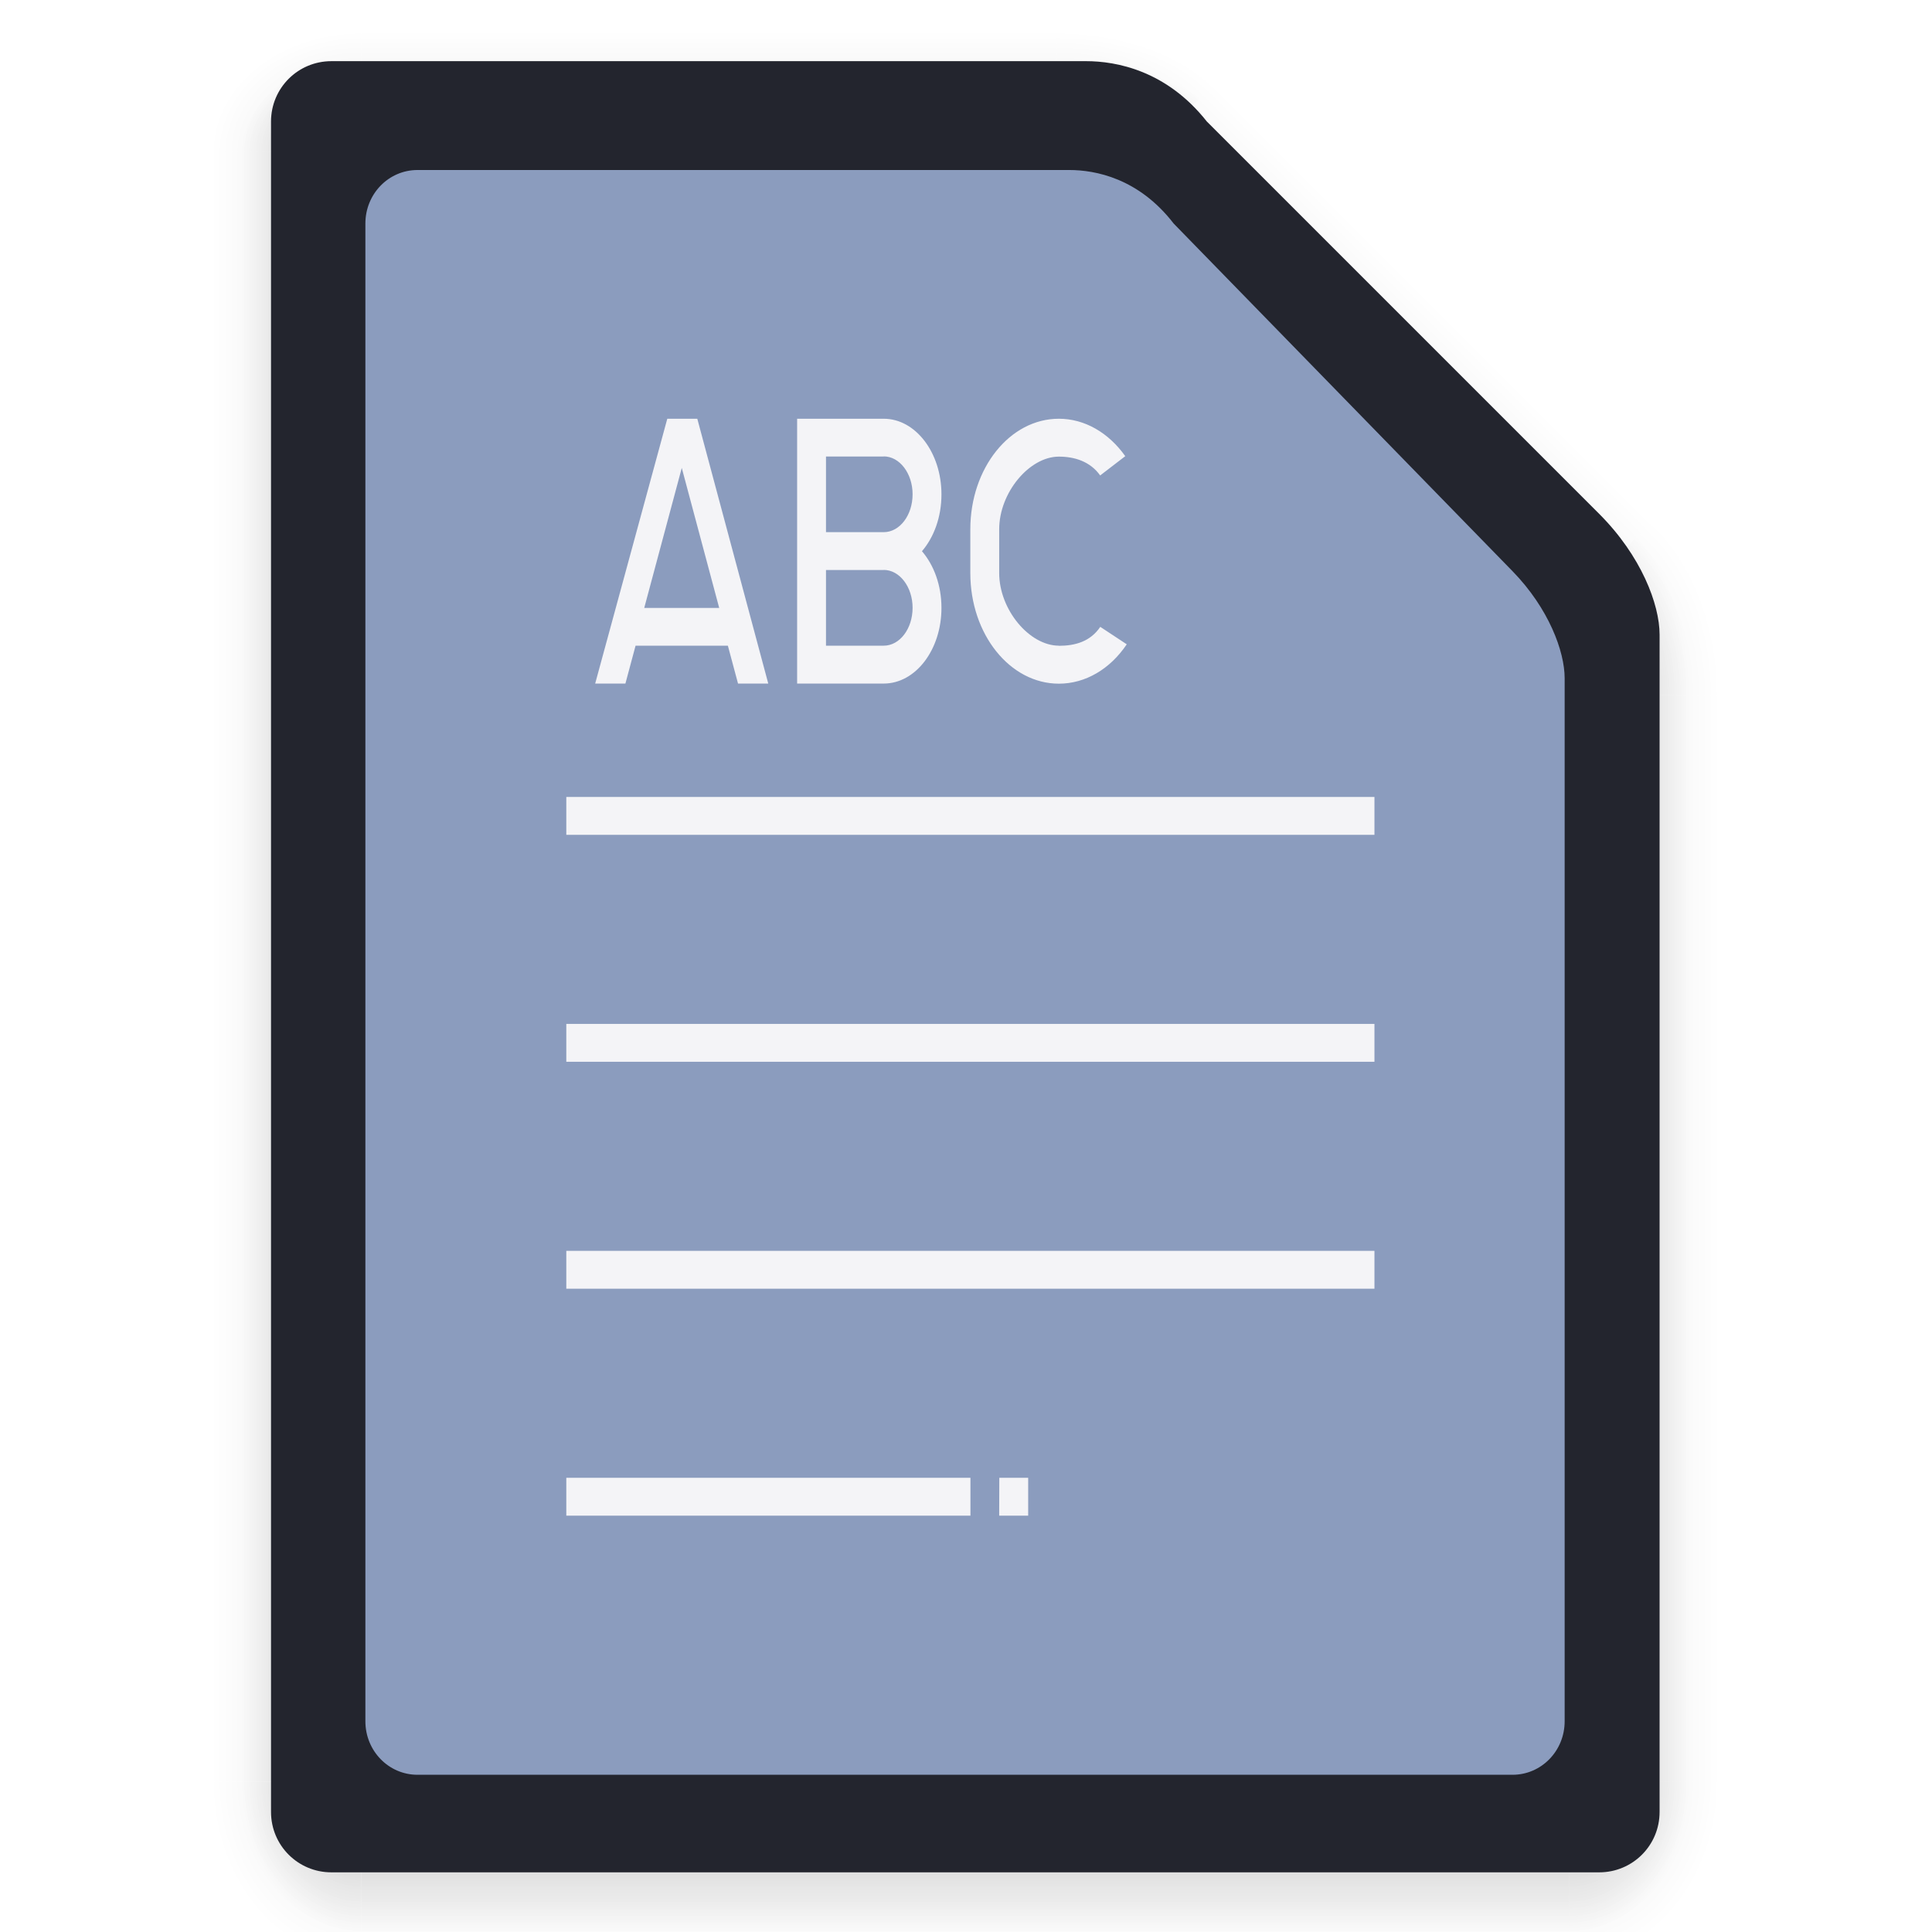
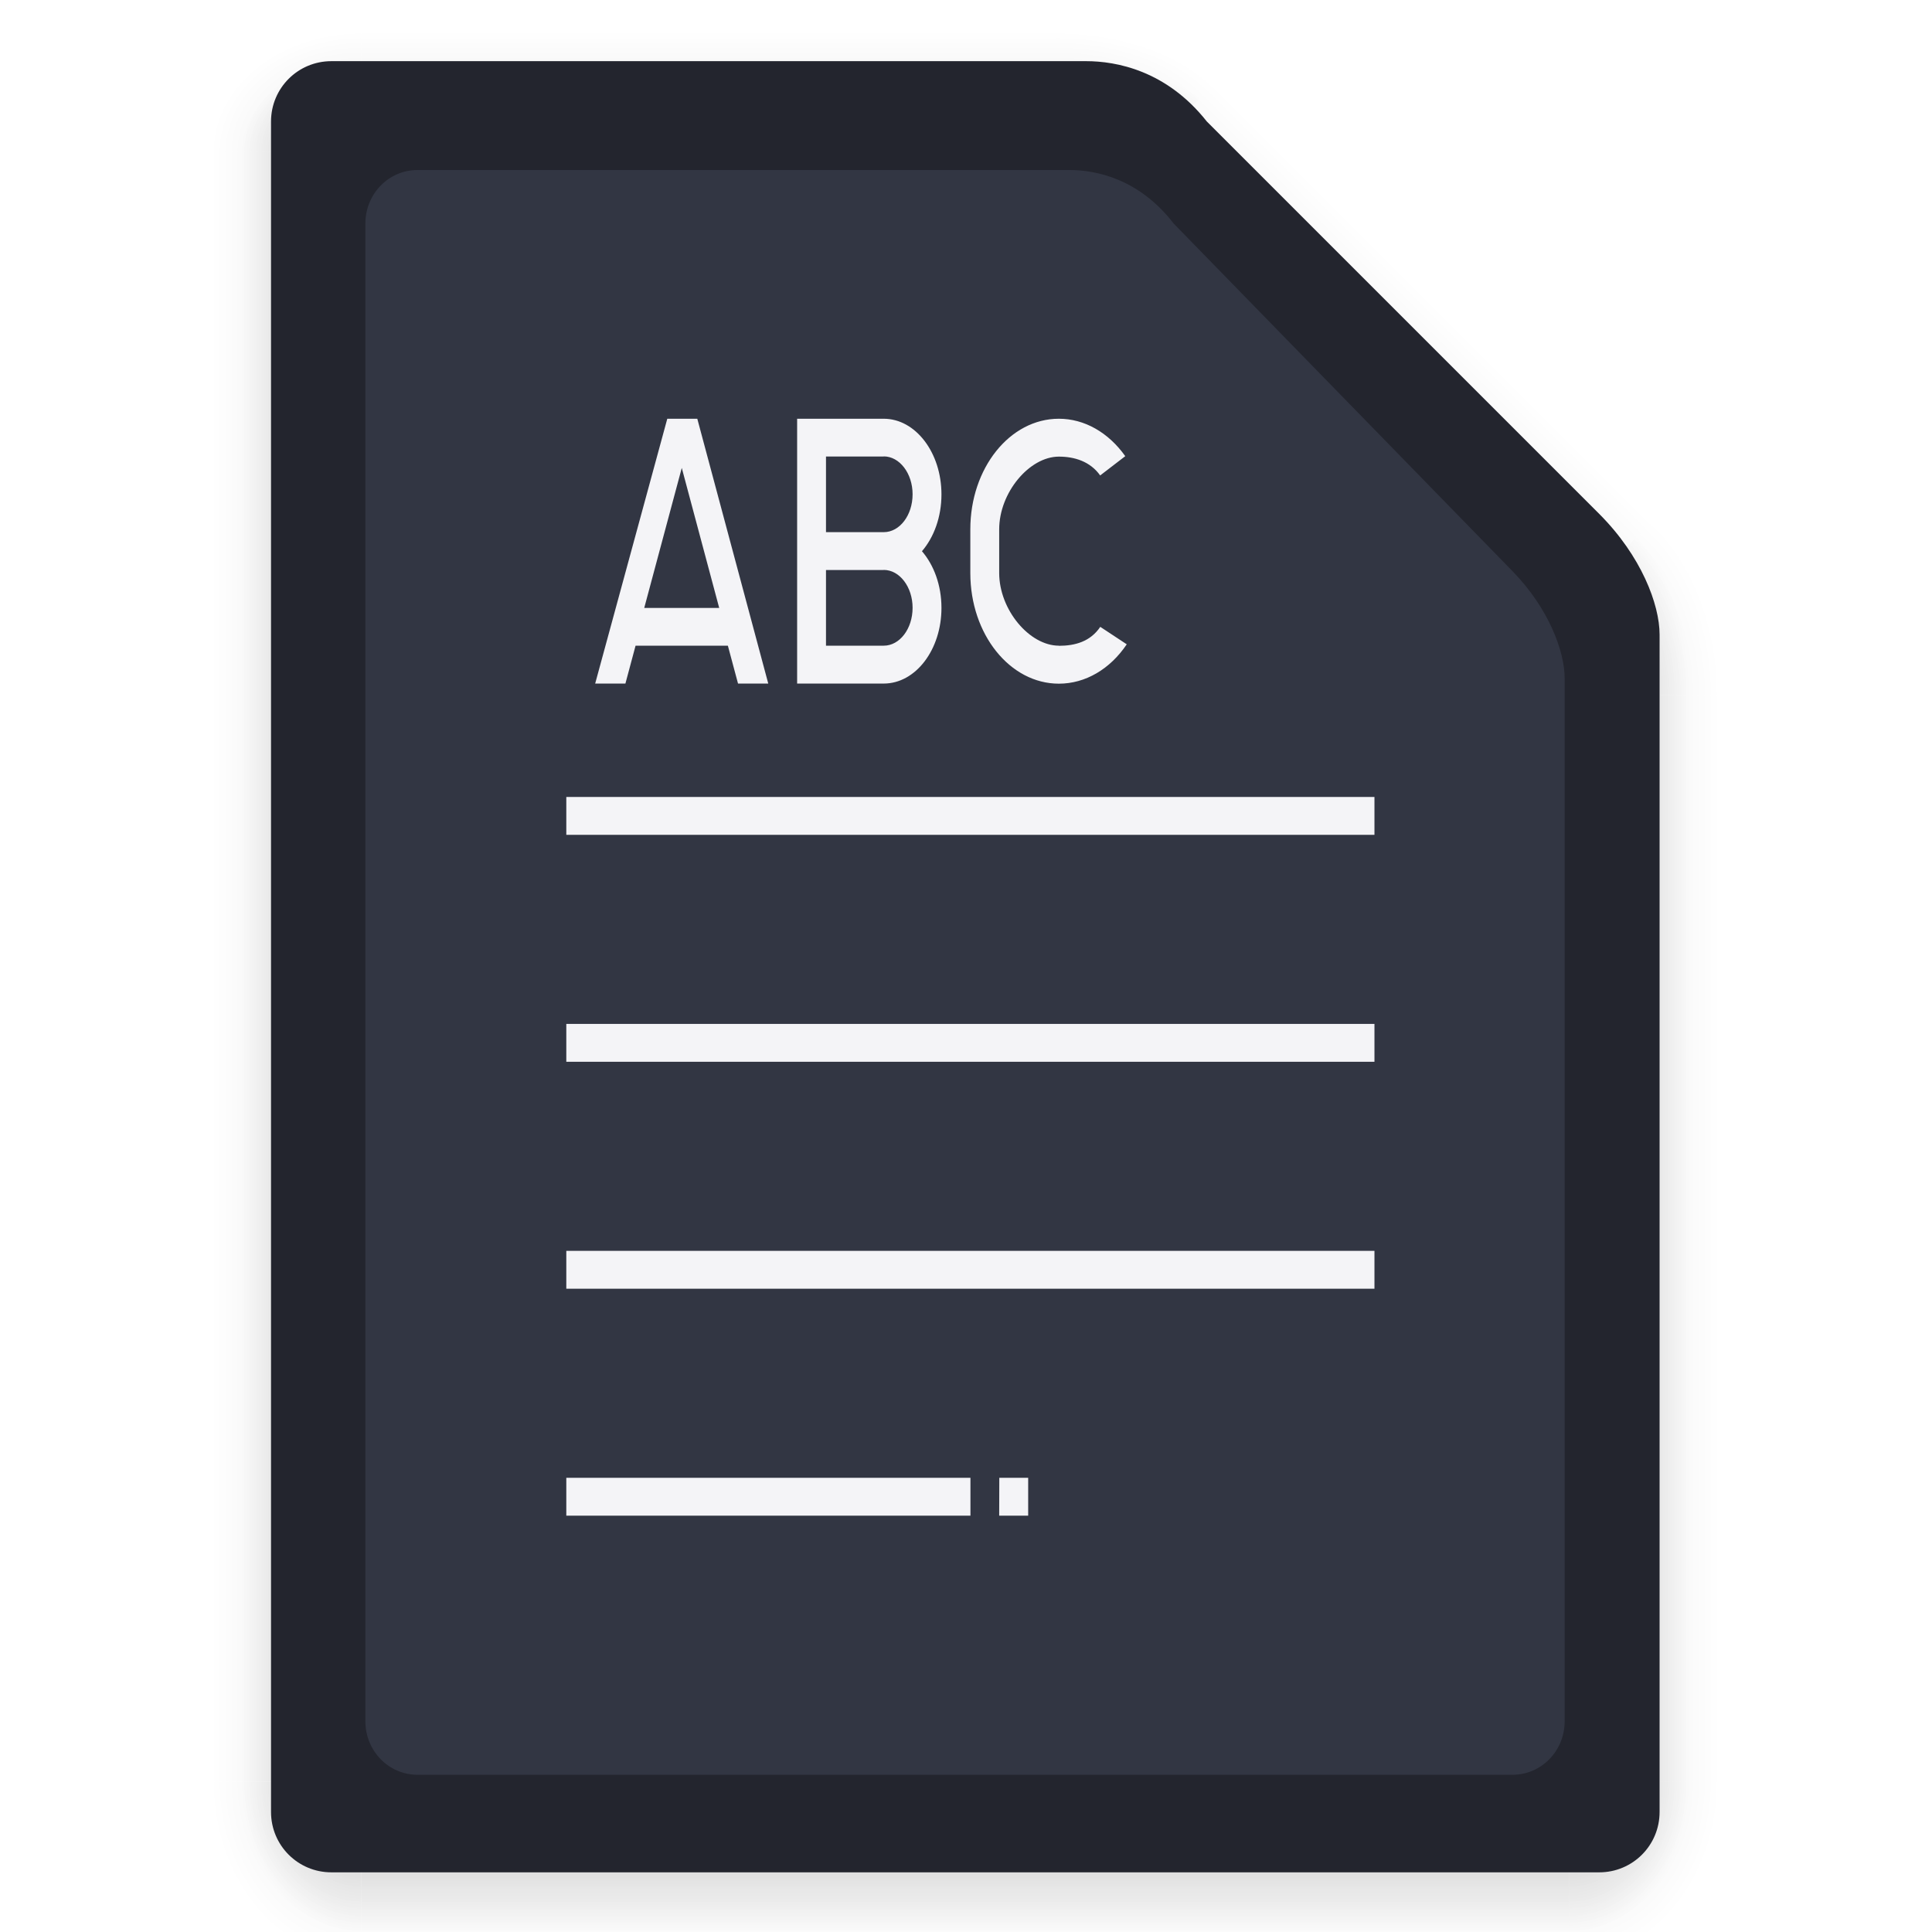
<svg xmlns="http://www.w3.org/2000/svg" xmlns:xlink="http://www.w3.org/1999/xlink" width="64" height="64" version="1.1" id="svg125">
  <defs id="defs47">
    <linearGradient id="linearGradient6721-3" x1="7.937" x2="7.937" y1="15.346" y2="16.933" gradientUnits="userSpaceOnUse" xlink:href="#linearGradient6261" />
    <linearGradient id="linearGradient6261">
      <stop offset="0" id="stop3" />
      <stop stop-opacity="0" offset="1" id="stop5" />
    </linearGradient>
    <radialGradient id="radialGradient6723-5" cx="35" cy="4" r="3.728" gradientTransform="matrix(1.696 0 0 1.0731 -24.361 -.29238)" gradientUnits="userSpaceOnUse" xlink:href="#linearGradient6261" />
    <linearGradient id="linearGradient6725-3" x1="43" x2="46.748" y1="12" y2="8.252" gradientUnits="userSpaceOnUse" xlink:href="#linearGradient6261" />
    <radialGradient id="radialGradient6727-5" cx="52" cy="22" r="5.206" gradientTransform="matrix(.96042 0 0 1.3331 2.0581 -7.3283)" gradientUnits="userSpaceOnUse" xlink:href="#linearGradient6261" />
    <linearGradient id="linearGradient6729-6" x1="5.821" x2="5.821" y1="1.058" gradientUnits="userSpaceOnUse" xlink:href="#linearGradient6261" />
    <radialGradient id="radialGradient6731-2" cx="3.175" cy="1.323" r=".794" gradientTransform="matrix(-2.1078e-8 -1.3333 1.6667 -2.6348e-8 .97012 5.2916)" gradientUnits="userSpaceOnUse" xlink:href="#linearGradient6261" />
    <linearGradient id="linearGradient6733-9" x1="13.758" x2="15.081" y1="10.583" y2="10.583" gradientUnits="userSpaceOnUse" xlink:href="#linearGradient6261" />
    <linearGradient id="linearGradient6735-1" x1="3.175" x2="1.852" y1="8.466" y2="8.466" gradientUnits="userSpaceOnUse" xlink:href="#linearGradient6261" />
    <radialGradient id="radialGradient6737-2" cx="13.758" cy="15.346" r=".794" gradientTransform="matrix(5.1718e-7 2 -1.6667 4.3098e-7 39.334 -12.171)" gradientUnits="userSpaceOnUse" xlink:href="#linearGradient6261" />
    <radialGradient id="radialGradient6739-7" cx="3.175" cy="15.346" r=".794" gradientTransform="matrix(-1.6667 -1.37e-6 1.644e-6 -2 8.4665 46.037)" gradientUnits="userSpaceOnUse" xlink:href="#linearGradient6261" />
    <linearGradient id="linearGradient6741-0" x1="7.937" x2="7.937" y1="15.346" y2="16.668" gradientUnits="userSpaceOnUse" xlink:href="#linearGradient6261" />
    <radialGradient id="radialGradient6743-9" cx="35" cy="4" r="3.728" gradientTransform="matrix(1.6115 -1.9122e-7 9.5496e-8 .80482 -21.403 .78072)" gradientUnits="userSpaceOnUse" xlink:href="#linearGradient6261" />
    <linearGradient id="linearGradient6745-3" x1="43" x2="46.004" y1="12" y2="8.996" gradientUnits="userSpaceOnUse" xlink:href="#linearGradient6261" />
    <radialGradient id="radialGradient6747-6" cx="52" cy="22" r="5.206" gradientTransform="matrix(.76834 -9.6042e-8 1.534e-7 1.2272 12.047 -4.9986)" gradientUnits="userSpaceOnUse" xlink:href="#linearGradient6261" />
    <linearGradient id="linearGradient6749-0" x1="5.821" x2="5.821" y1="1.058" y2=".265" gradientUnits="userSpaceOnUse" xlink:href="#linearGradient6261" />
    <radialGradient id="radialGradient6751-6" cx="3.175" cy="1.323" r=".794" gradientTransform="matrix(-7.442e-8 -1 1.3333 -9.9226e-8 1.4111 4.2333)" gradientUnits="userSpaceOnUse" xlink:href="#linearGradient6261" />
    <linearGradient id="linearGradient6753-2" x1="13.758" x2="14.816" y1="10.583" y2="10.583" gradientUnits="userSpaceOnUse" xlink:href="#linearGradient6261" />
    <linearGradient id="linearGradient6755-6" x1="3.175" x2="2.117" y1="8.466" y2="8.466" gradientUnits="userSpaceOnUse" xlink:href="#linearGradient6261" />
    <radialGradient id="radialGradient6757-1" cx="13.758" cy="15.346" r=".794" gradientTransform="matrix(0 1.6667 -1.3333 0 34.219 -7.5846)" gradientUnits="userSpaceOnUse" xlink:href="#linearGradient6261" />
    <radialGradient id="radialGradient6759-8" cx="3.175" cy="15.346" r=".794" gradientTransform="matrix(-1.3333 0 0 -1.6667 7.4082 40.921)" gradientUnits="userSpaceOnUse" xlink:href="#linearGradient6261" />
    <linearGradient id="linearGradient6761-7" x1="21.039" x2="21.039" y1="2" y2="62" gradientTransform="matrix(.26458 0 0 .26458 0 -.26458)" gradientUnits="userSpaceOnUse">
      <stop stop-color="#ff5b59" offset="0" id="stop27" />
      <stop stop-color="#ff983d" offset="1" id="stop29" />
    </linearGradient>
    <radialGradient id="radialGradient6763-2" cx="40" cy="12" r="8" gradientTransform="matrix(1.5 0 0 -2 -14 40)" gradientUnits="userSpaceOnUse" xlink:href="#linearGradient6261" />
    <radialGradient id="radialGradient6765-3" cx="10.583" cy="4.233" r="2.117" gradientTransform="matrix(-2 3.1236e-7 -3.1236e-7 -2 31.749 12.7)" gradientUnits="userSpaceOnUse" xlink:href="#linearGradient6261" />
    <radialGradient id="radialGradient6767-7" cx="40" cy="12" r="8" gradientTransform="matrix(0 -1.5 2 0 16 70)" gradientUnits="userSpaceOnUse" xlink:href="#linearGradient6261" />
    <linearGradient id="linearGradient7282" x1="10.583" x2="6.35" y1="3.175" y2="3.175" gradientTransform="matrix(1 0 0 .66667 0 1.4111)" gradientUnits="userSpaceOnUse" xlink:href="#linearGradient6261" />
    <linearGradient id="linearGradient7284" x1="10.583" x2="8.731" y1="3.043" y2="3.043" gradientTransform="matrix(1 0 0 .66667 0 1.4111)" gradientUnits="userSpaceOnUse" xlink:href="#linearGradient6261" />
    <radialGradient id="radialGradient6773-5" cx="10.583" cy="4.233" r="2.117" gradientTransform="matrix(-.875 -1.6564e-7 1.6631e-7 -.87849 19.843 7.9521)" gradientUnits="userSpaceOnUse" xlink:href="#linearGradient6261" />
    <radialGradient id="radialGradient6775-9" cx="40" cy="12" r="8" gradientTransform="matrix(0 -1.3078 .87983 0 29.442 62.311)" gradientUnits="userSpaceOnUse" xlink:href="#linearGradient6261" />
    <linearGradient id="linearGradient7286" x1="10.583" x2="6.35" y1="3.175" y2="3.175" gradientTransform="matrix(1 0 0 .66667 -14.816 9.3484)" gradientUnits="userSpaceOnUse" xlink:href="#linearGradient6261" />
    <linearGradient id="linearGradient7288" x1="10.583" x2="8.724" y1="3.043" y2="3.043" gradientTransform="matrix(1 0 0 .66667 -14.816 9.3484)" gradientUnits="userSpaceOnUse" xlink:href="#linearGradient6261" />
    <radialGradient id="radialGradient6781-2" cx="40" cy="12" r="8" gradientTransform="matrix(1.4336 0 0 -.87849 -11.344 26.542)" gradientUnits="userSpaceOnUse" xlink:href="#linearGradient6261" />
    <linearGradient id="linearGradient7290" x1="40" x2="46" y1="17" y2="11" gradientTransform="matrix(.26458 0 0 .26458 -1.6667e-7 -.26458)" gradientUnits="userSpaceOnUse">
      <stop stop-color="#fefefe" offset="0" id="stop42" />
      <stop stop-color="#e9e9e9" offset="1" id="stop44" />
    </linearGradient>
  </defs>
  <g transform="matrix(3.7796 0 0 3.7796 -.021092 1.0245)" id="g121">
    <g opacity=".1" id="g69">
      <rect x="3.175" y="15.346" width="10.583" height="1.587" fill="url(#linearGradient6721-3)" opacity="1" id="rect49" />
      <path transform="scale(.26458)" d="m35 0 1e-6 7 7-7z" fill="url(#radialGradient6723-5)" opacity="1" id="path51" />
      <path transform="scale(.26458)" d="m42 0-7 7 14 15 9-9 2e-6 -9.455-3.545-3.545z" fill="url(#linearGradient6725-3)" opacity="1" id="path53" />
      <path transform="scale(.26458)" d="m58 13-9 9h9z" fill="url(#radialGradient6727-5)" opacity="1" id="path55" />
      <rect x="3.175" width="6.085" height="1.058" fill="url(#linearGradient6729-6)" opacity="1" id="rect57" />
      <rect x="1.587" width="1.587" height="1.058" fill="url(#radialGradient6731-2)" opacity="1" id="rect59" />
      <rect x="13.758" y="5.821" width="1.587" height="9.525" fill="url(#linearGradient6733-9)" opacity="1" id="rect61" />
      <rect x="1.587" y="1.058" width="1.587" height="14.287" fill="url(#linearGradient6735-1)" opacity="1" id="rect63" />
      <rect x="13.758" y="15.346" width="1.587" height="1.587" fill="url(#radialGradient6737-2)" opacity="1" id="rect65" />
      <rect x="1.587" y="15.346" width="1.587" height="1.587" fill="url(#radialGradient6739-7)" opacity="1" id="rect67" />
    </g>
    <g opacity=".2" id="g91">
      <rect x="3.175" y="15.346" width="10.583" height="1.587" fill="url(#linearGradient6741-0)" opacity="1" id="rect71" />
      <path transform="scale(.26458)" d="m35 0 1e-6 7 7-7z" fill="url(#radialGradient6743-9)" opacity="1" id="path73" />
      <path transform="scale(.26458)" d="m42 0-7 7 14 15 9-9 2e-6 -9.455-3.545-3.545z" fill="url(#linearGradient6745-3)" opacity="1" id="path75" />
      <path transform="scale(.26458)" d="m58 13-9 9h9z" fill="url(#radialGradient6747-6)" opacity="1" id="path77" />
      <rect x="3.175" width="6.085" height="1.058" fill="url(#linearGradient6749-0)" opacity="1" id="rect79" />
      <rect x="1.587" width="1.587" height="1.058" ry="0" fill="url(#radialGradient6751-6)" opacity="1" id="rect81" />
      <rect x="13.758" y="5.821" width="1.587" height="9.525" fill="url(#linearGradient6753-2)" opacity="1" id="rect83" />
      <rect x="1.587" y="1.058" width="1.587" height="14.287" fill="url(#linearGradient6755-6)" opacity="1" id="rect85" />
      <rect x="13.758" y="15.346" width="1.587" height="1.587" fill="url(#radialGradient6757-1)" opacity="1" id="rect87" />
      <rect x="1.587" y="15.346" width="1.587" height="1.587" fill="url(#radialGradient6759-8)" opacity="1" id="rect89" />
    </g>
    <path d="m2.91 0.265c-0.293 0-0.529 0.236-0.529 0.529v14.816c0 0.293 0.236 0.529 0.529 0.529h11.112c0.293 0 0.529-0.236 0.529-0.529v-10.319c0-0.265-0.161-0.69-0.529-1.058l-3.439-3.439c-0.354-0.448-0.794-0.529-1.058-0.529z" fill="url(#linearGradient6761-7)" stroke-width=".265" id="path93" style="fill:#23252E" />
    <rect x="8.721" y="-.542" width="6.636" height="6.635" fill="none" id="rect97" />
-     <path d="m 3.665,1.219 c -0.253,0 -0.457,0.209 -0.457,0.469 V 14.815 c 0,0.26 0.204,0.469 0.457,0.469 H 13.262 c 0.253,0 0.457,-0.209 0.457,-0.469 V 5.673 c 0,-0.234 -0.139,-0.612 -0.457,-0.938 l -2.97,-3.047 C 9.986,1.291 9.606,1.219 9.377,1.219 Z" fill="url(#linearGradient6761-7)" stroke-width="0.231" id="path93-3" style="fill:#8b9cbe" />
+     <path d="m 3.665,1.219 c -0.253,0 -0.457,0.209 -0.457,0.469 V 14.815 c 0,0.26 0.204,0.469 0.457,0.469 H 13.262 c 0.253,0 0.457,-0.209 0.457,-0.469 V 5.673 c 0,-0.234 -0.139,-0.612 -0.457,-0.938 l -2.97,-3.047 C 9.986,1.291 9.606,1.219 9.377,1.219 Z" fill="url(#linearGradient6761-7)" stroke-width="0.231" id="path93-3" style="fill:#323643" />
    <path fill="#7b83d6" d="M 12.052,6.714 V 7.046 H 4.969 V 6.714 Z m 0,1.989 V 9.035 H 4.969 V 8.703 Z m 0,1.989 v 0.332 H 4.969 v -0.332 z m -3.541,1.989 v 0.332 H 4.969 v -0.332 z m 0.253,0 h 0.253 v 0.332 H 8.763 Z M 6.992,4.642 V 4.559 3.565 3.399 H 7.119 7.751 c 0.279,0 0.506,0.297 0.506,0.663 0,0.198 -0.066,0.376 -0.171,0.498 0.105,0.122 0.171,0.299 0.171,0.497 0,0.366 -0.226,0.663 -0.506,0.663 H 7.119 6.992 V 5.554 Z M 7.751,4.725 H 7.245 V 5.388 H 7.751 c 0.14,0 0.253,-0.148 0.253,-0.332 0,-0.183 -0.114,-0.332 -0.253,-0.332 z m 0,-0.995 H 7.245 v 0.663 H 7.751 c 0.14,0 0.253,-0.148 0.253,-0.332 0,-0.183 -0.114,-0.332 -0.253,-0.332 z M 5.222,5.72 5.854,3.399 H 6.117 L 6.739,5.72 H 6.474 L 6.385,5.388 H 5.576 L 5.487,5.72 Z M 5.652,5.057 H 6.309 L 5.981,3.83 Z m 3.634,0.332 c 0.141,0 0.275,-0.036 0.363,-0.166 l 0.232,0.153 c -0.146,0.217 -0.362,0.345 -0.595,0.345 -0.429,0 -0.776,-0.433 -0.776,-0.969 V 4.368 c 0,-0.536 0.346,-0.969 0.776,-0.969 0.225,0 0.435,0.121 0.582,0.328 L 9.648,3.896 C 9.56,3.772 9.421,3.731 9.286,3.731 c -0.258,0 -0.523,0.315 -0.523,0.637 v 0.383 c 0,0.322 0.265,0.637 0.523,0.637 z" id="path46" style="fill:#f4f4f7;stroke-width:0.036" />
  </g>
</svg>
